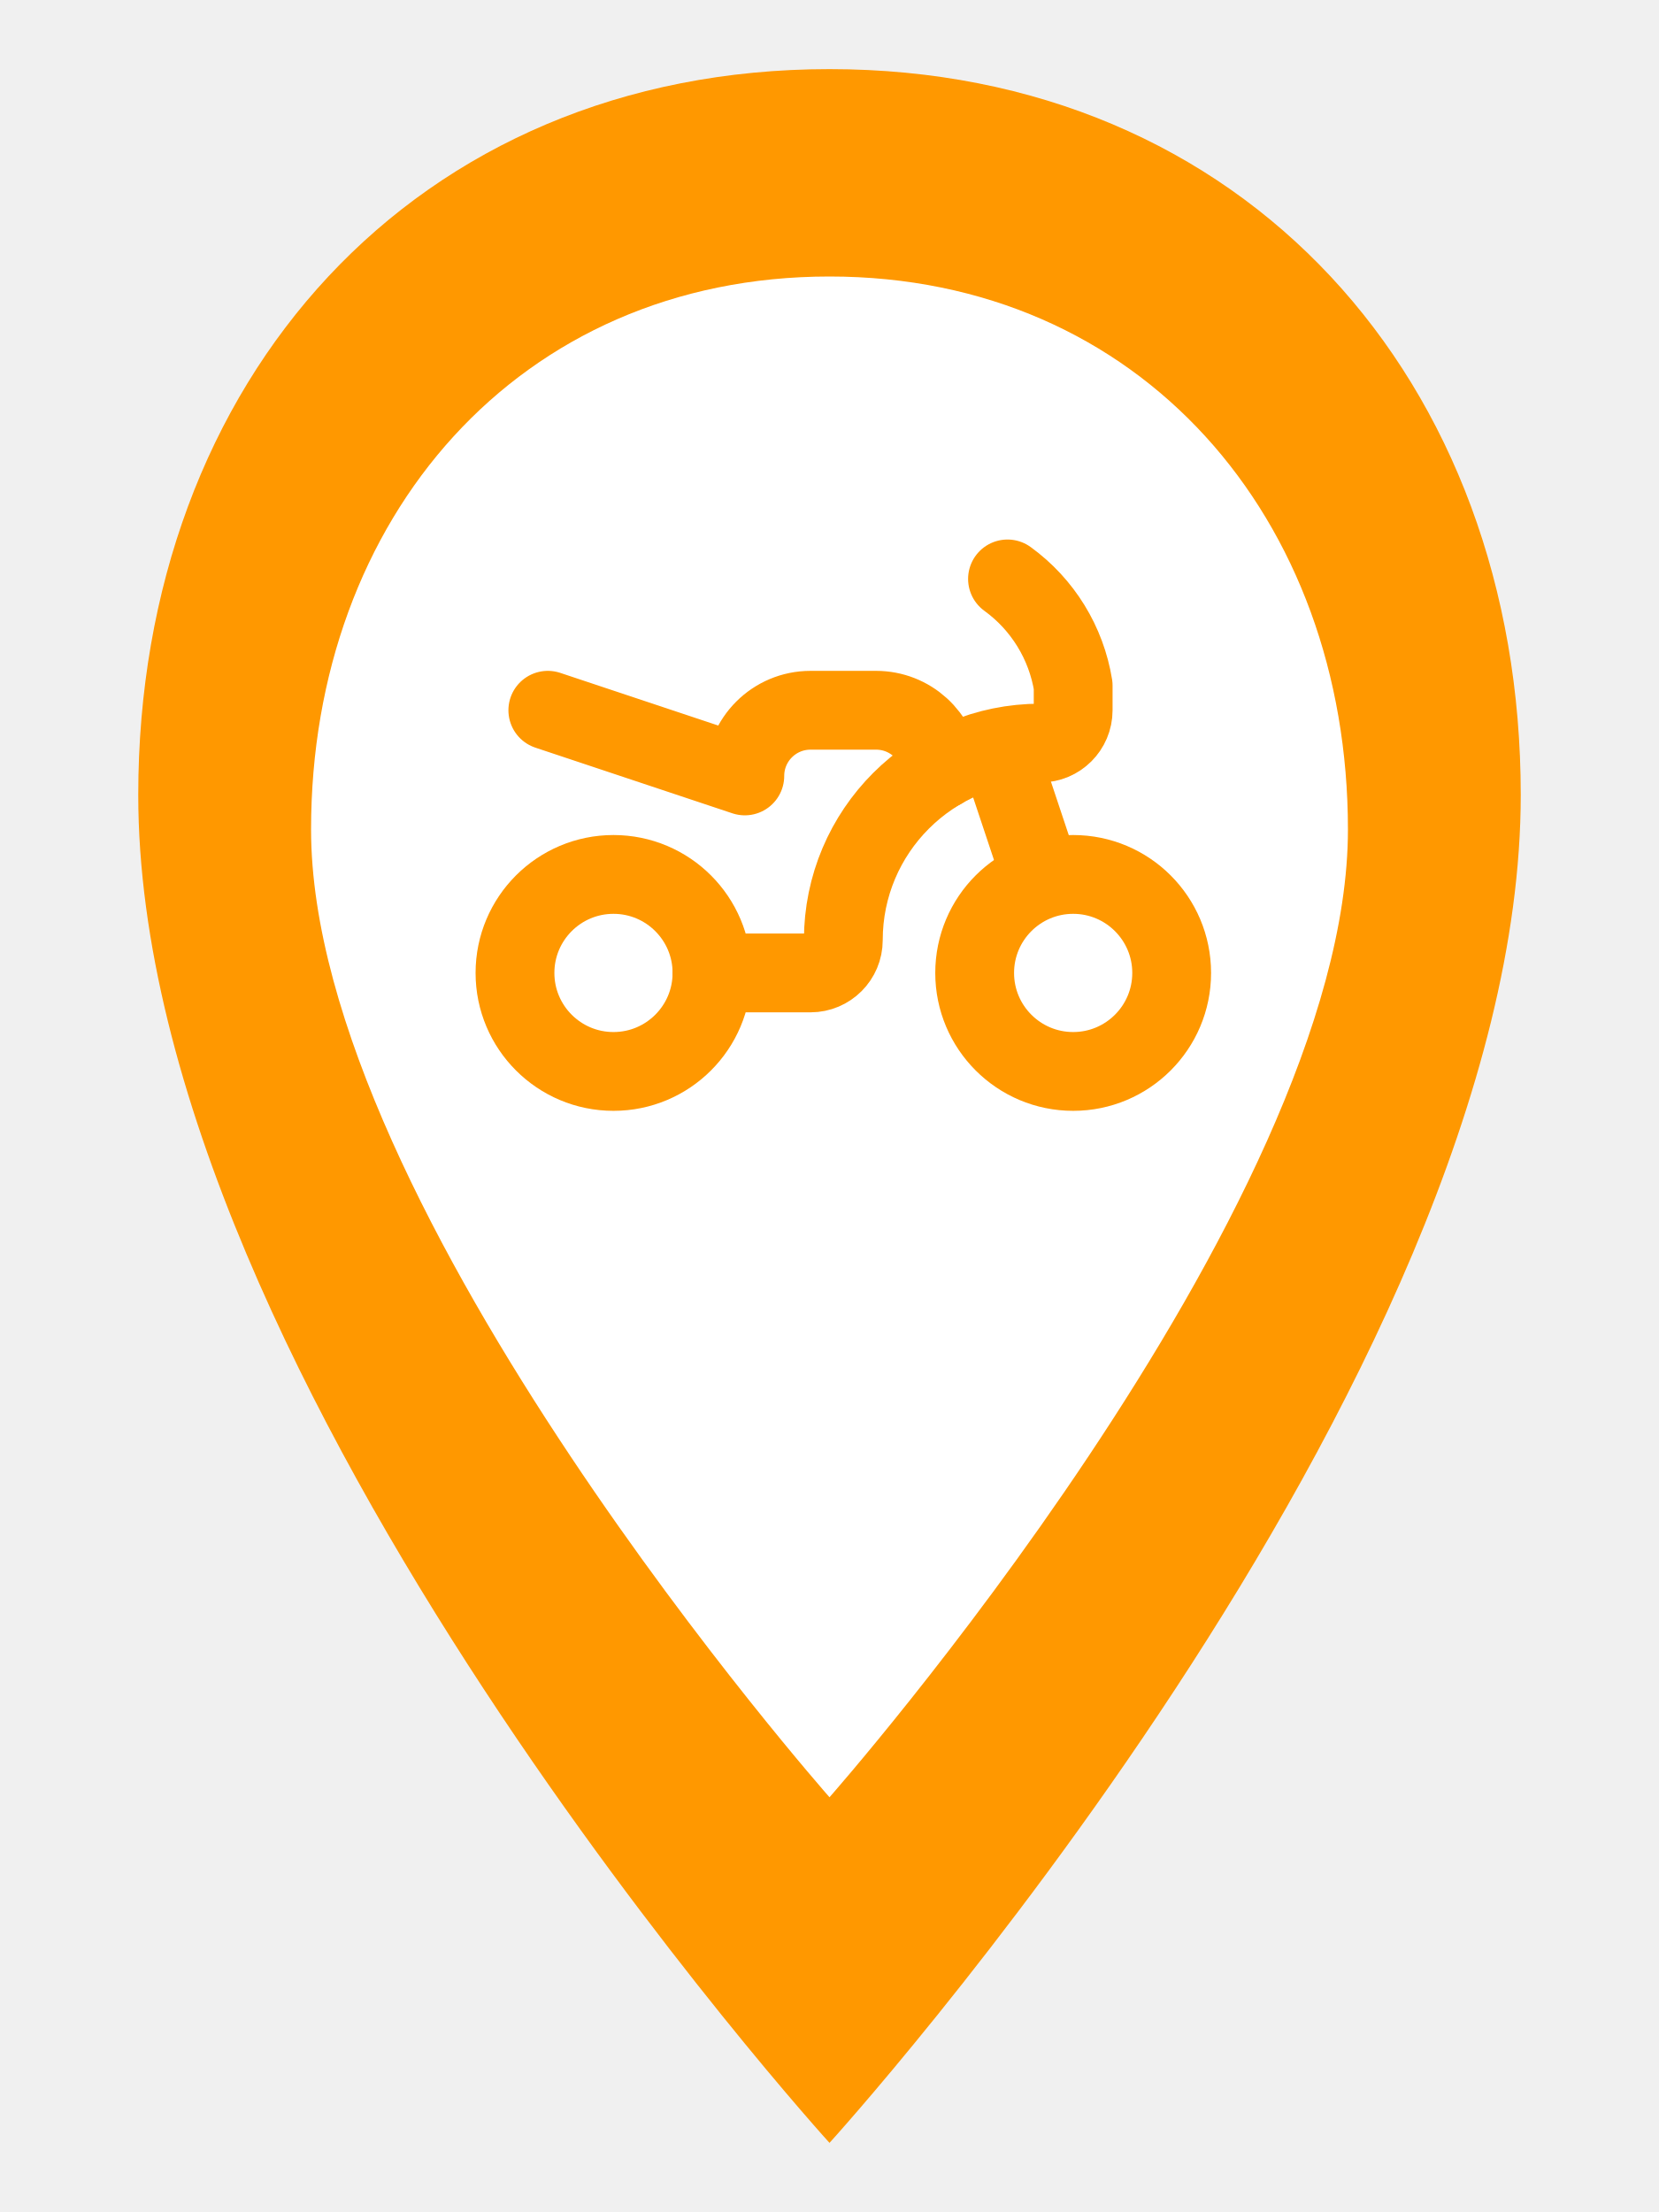
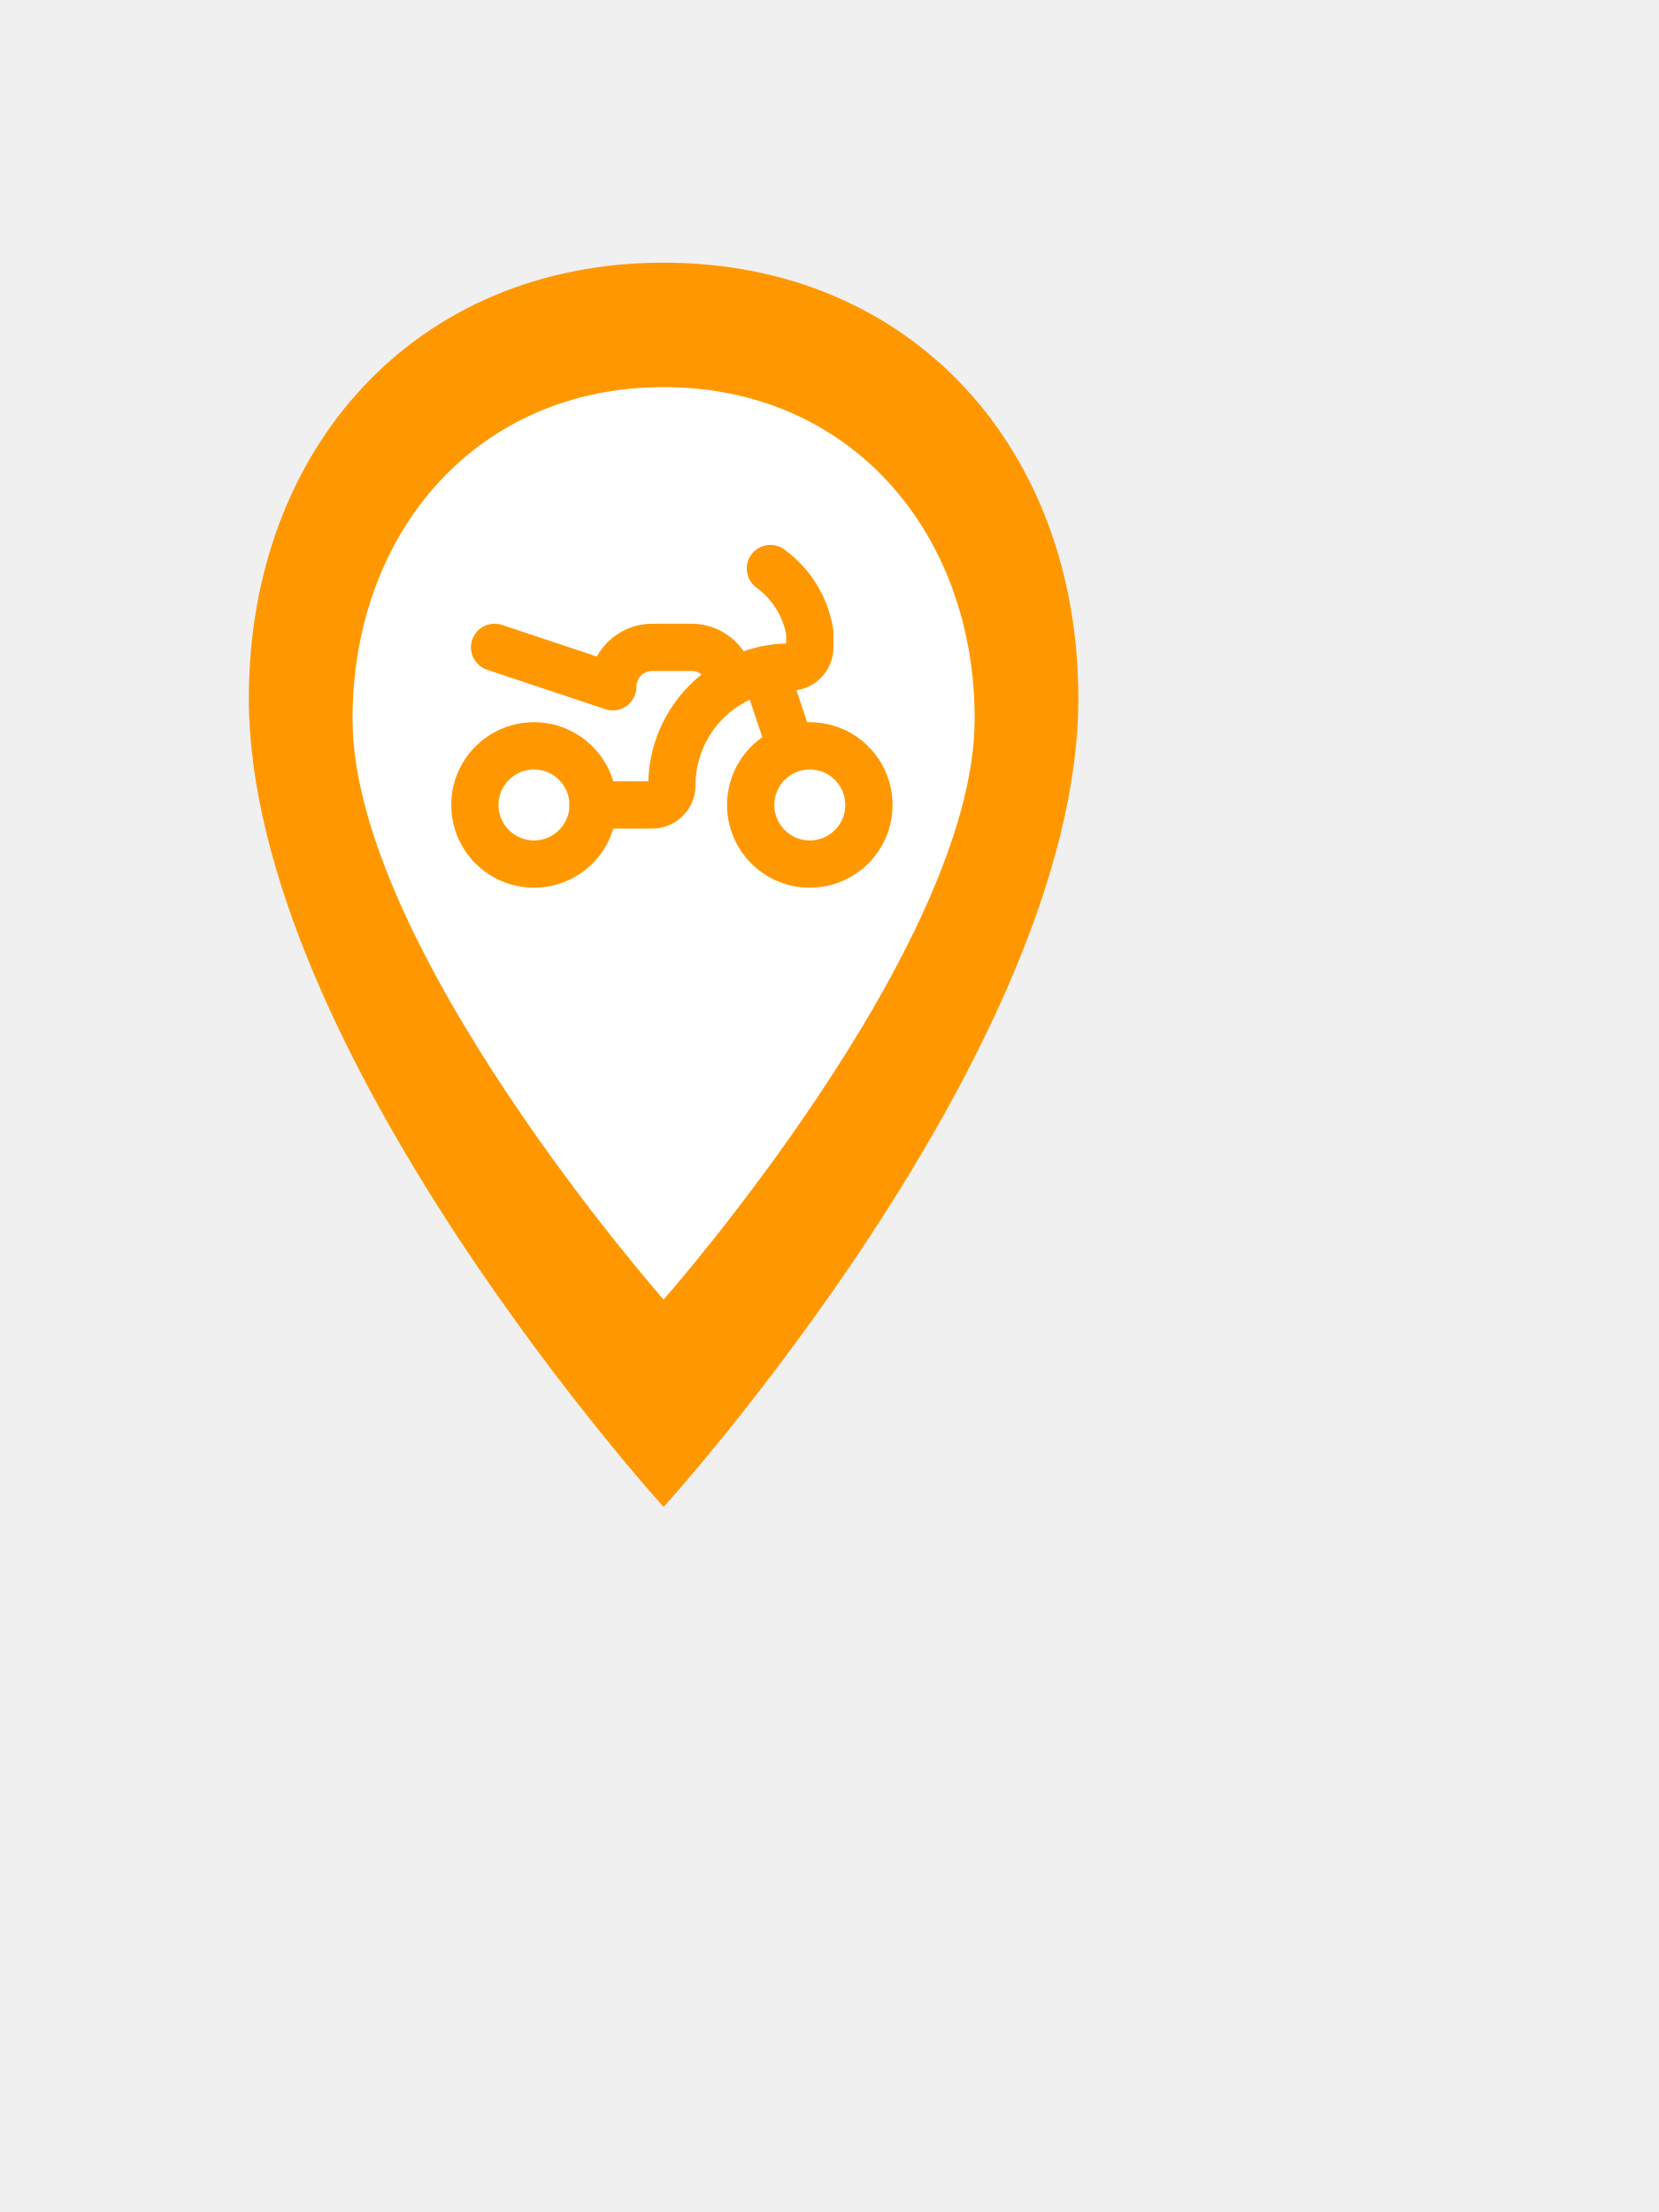
- <svg xmlns="http://www.w3.org/2000/svg" width="48" height="64" viewBox="0 0 48 64">
-   <path d="M24 2        C12 2 4 11 4 23        c0 17 20 39 20 39        s20-22 20-39        C44 11 36 2 24 2z" fill="#ff9800" />
-   <path d="M24 8        C15 8 9 15 9 24        c0 11 15 28 15 28        s15-17 15-28        C39 15 33 8 24 8z" fill="white" />
-   <g transform="translate(13,12) scale(0.95)" stroke="#ff9800" fill="none" stroke-width="2.4" stroke-linecap="round" stroke-linejoin="round">
-     <path d="m18 14-1-3" />
-     <path d="m3 9 6 2a2 2 0 0 1 2-2h2a2 2 0 0 1 1.99 1.81" />
-     <path d="M8 17h3a1 1 0 0 0 1-1 6 6 0 0 1 6-6 1 1 0 0 0 1-1v-.75A5 5 0 0 0 17 5" />
-     <circle cx="19" cy="17" r="3" />
-     <circle cx="5" cy="17" r="3" />
+ <svg xmlns="http://www.w3.org/2000/svg" width="24" height="32" viewBox="0 0 48 64">
+   <g transform="translate(4.8,6.4) scale(0.6)">
+     <path d="M24 2        C12 2 4 11 4 23        c0 17 20 39 20 39        s20-22 20-39        C44 11 36 2 24 2z" fill="#ff9800" />
+     <path d="M24 8        C15 8 9 15 9 24        c0 11 15 28 15 28        s15-17 15-28        C39 15 33 8 24 8z" fill="white" />
+     <g transform="translate(13,12) scale(0.95)" stroke="#ff9800" fill="none" stroke-width="2.4" stroke-linecap="round" stroke-linejoin="round">
+       <path d="m18 14-1-3" />
+       <path d="m3 9 6 2a2 2 0 0 1 2-2h2a2 2 0 0 1 1.99 1.81" />
+       <path d="M8 17h3a1 1 0 0 0 1-1 6 6 0 0 1 6-6 1 1 0 0 0 1-1v-.75A5 5 0 0 0 17 5" />
+       <circle cx="19" cy="17" r="3" />
+       <circle cx="5" cy="17" r="3" />
+     </g>
  </g>
</svg>
